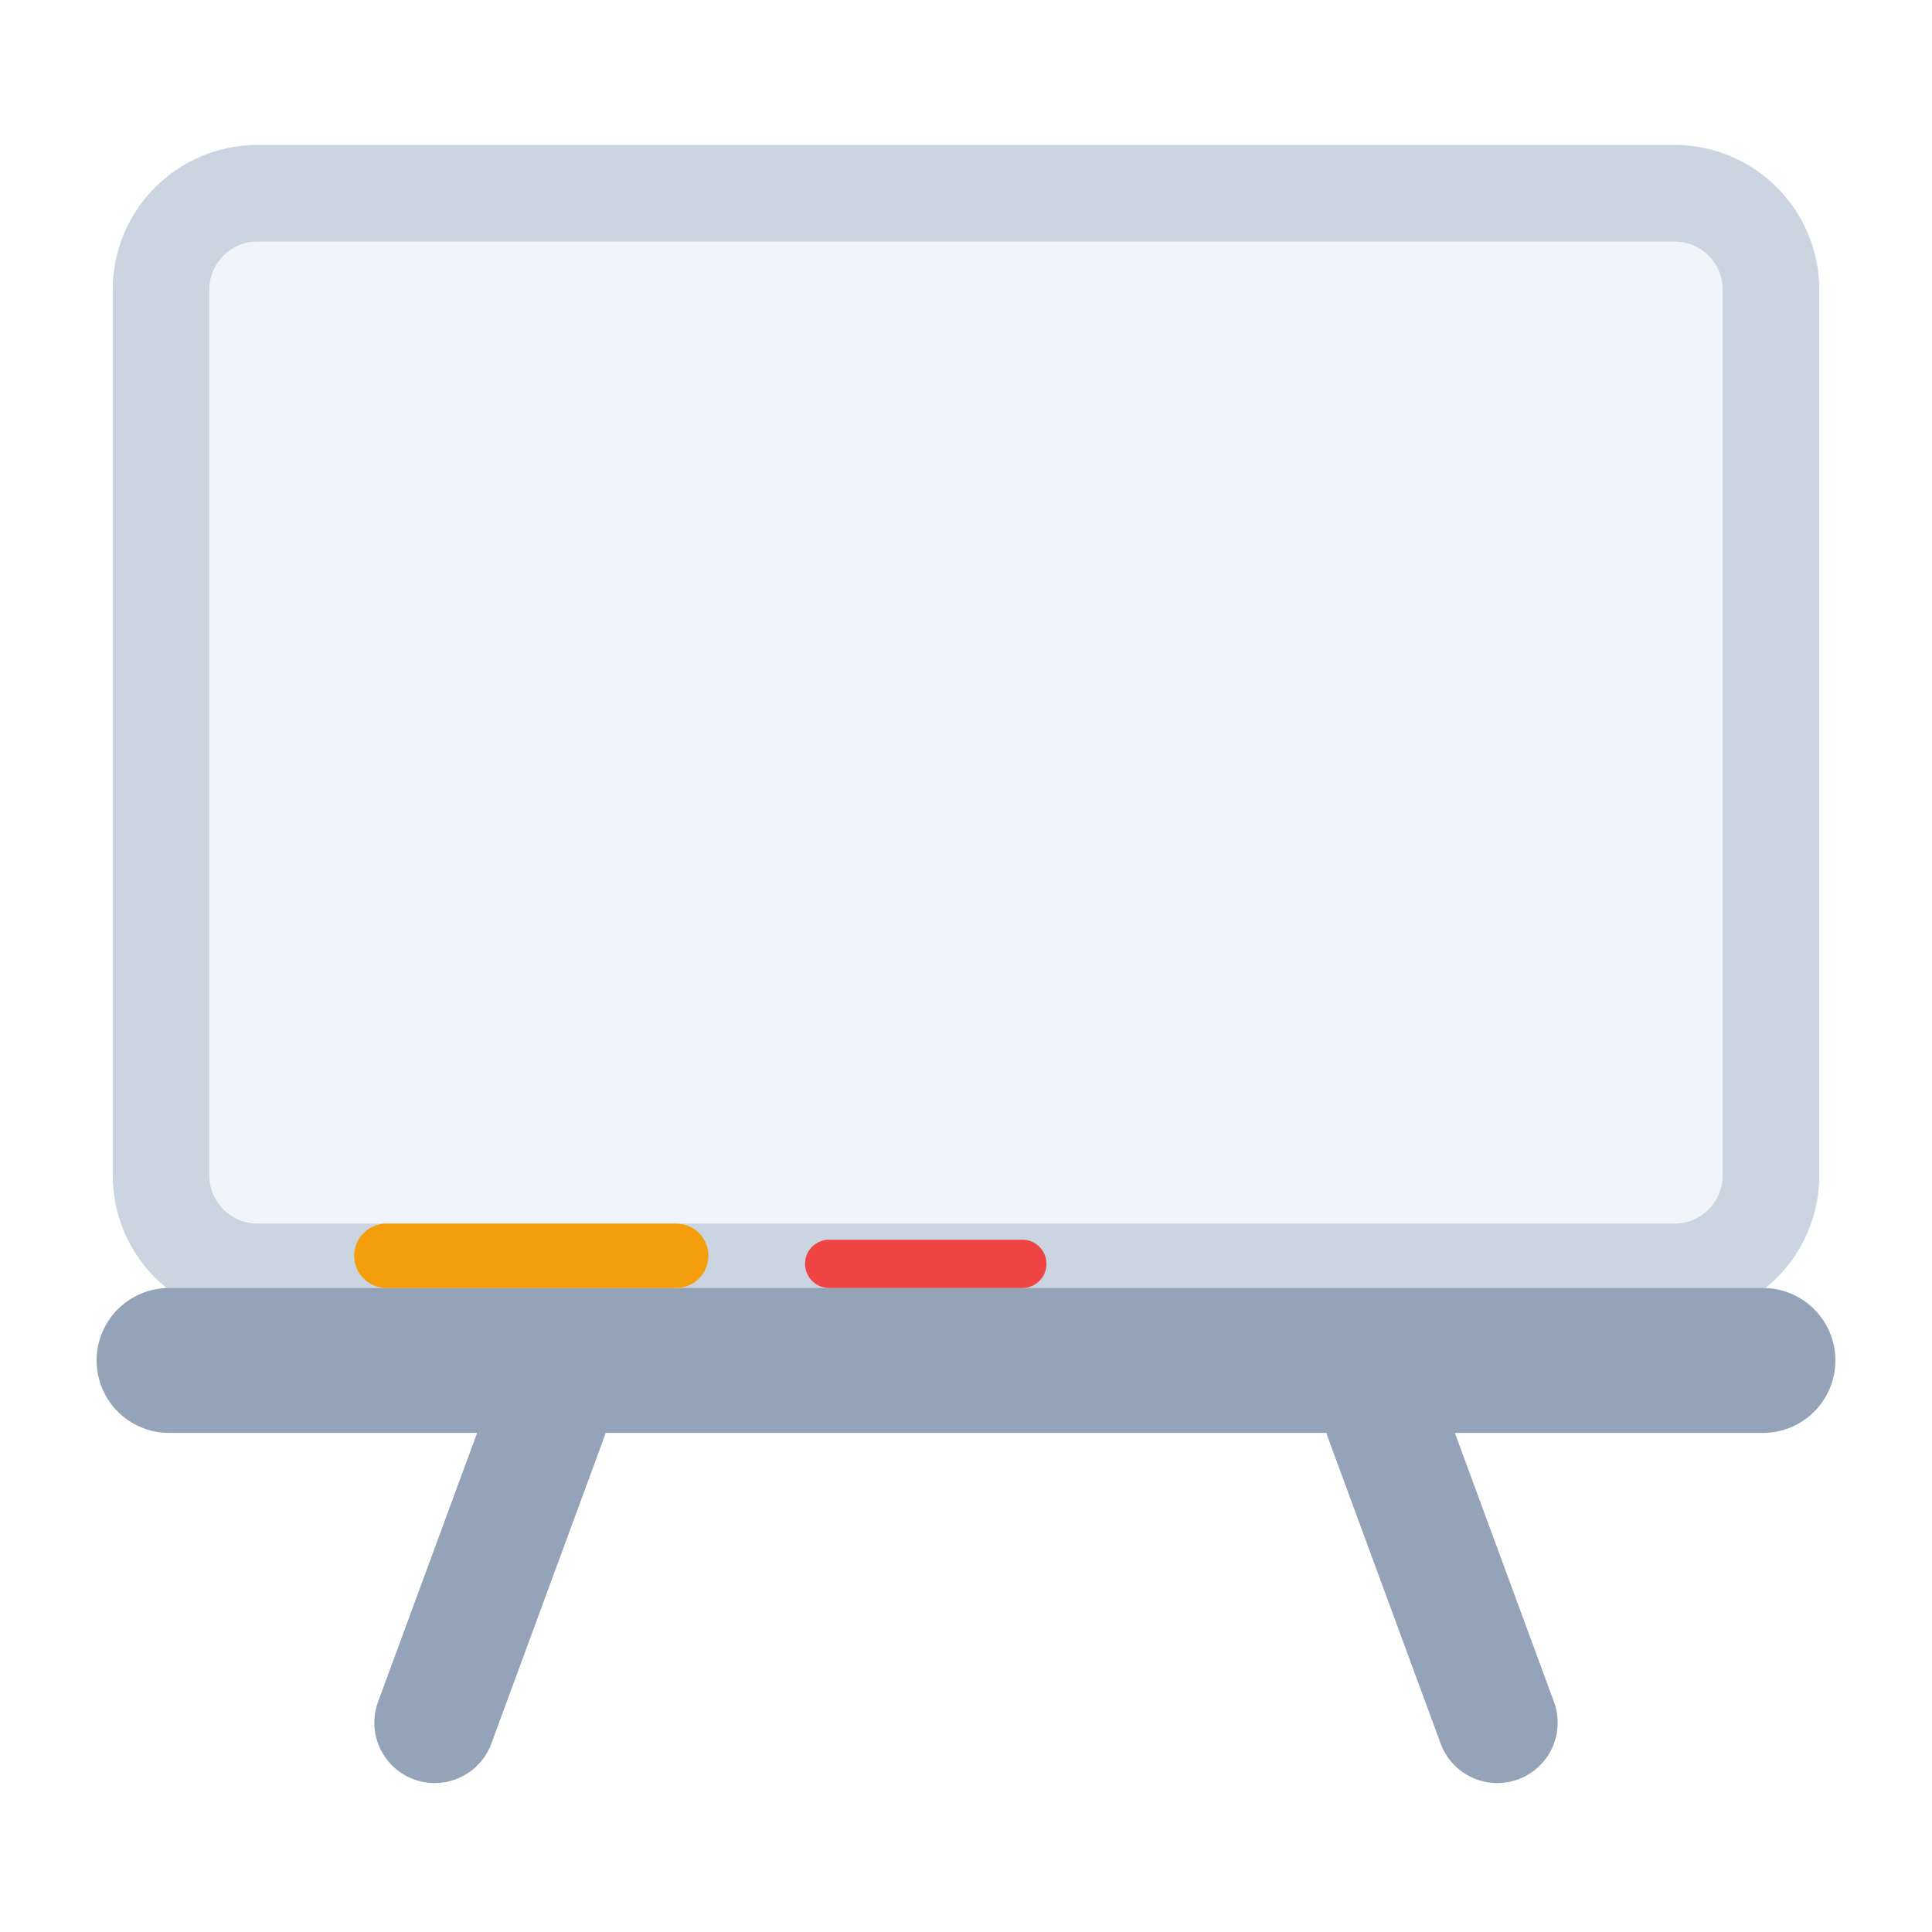
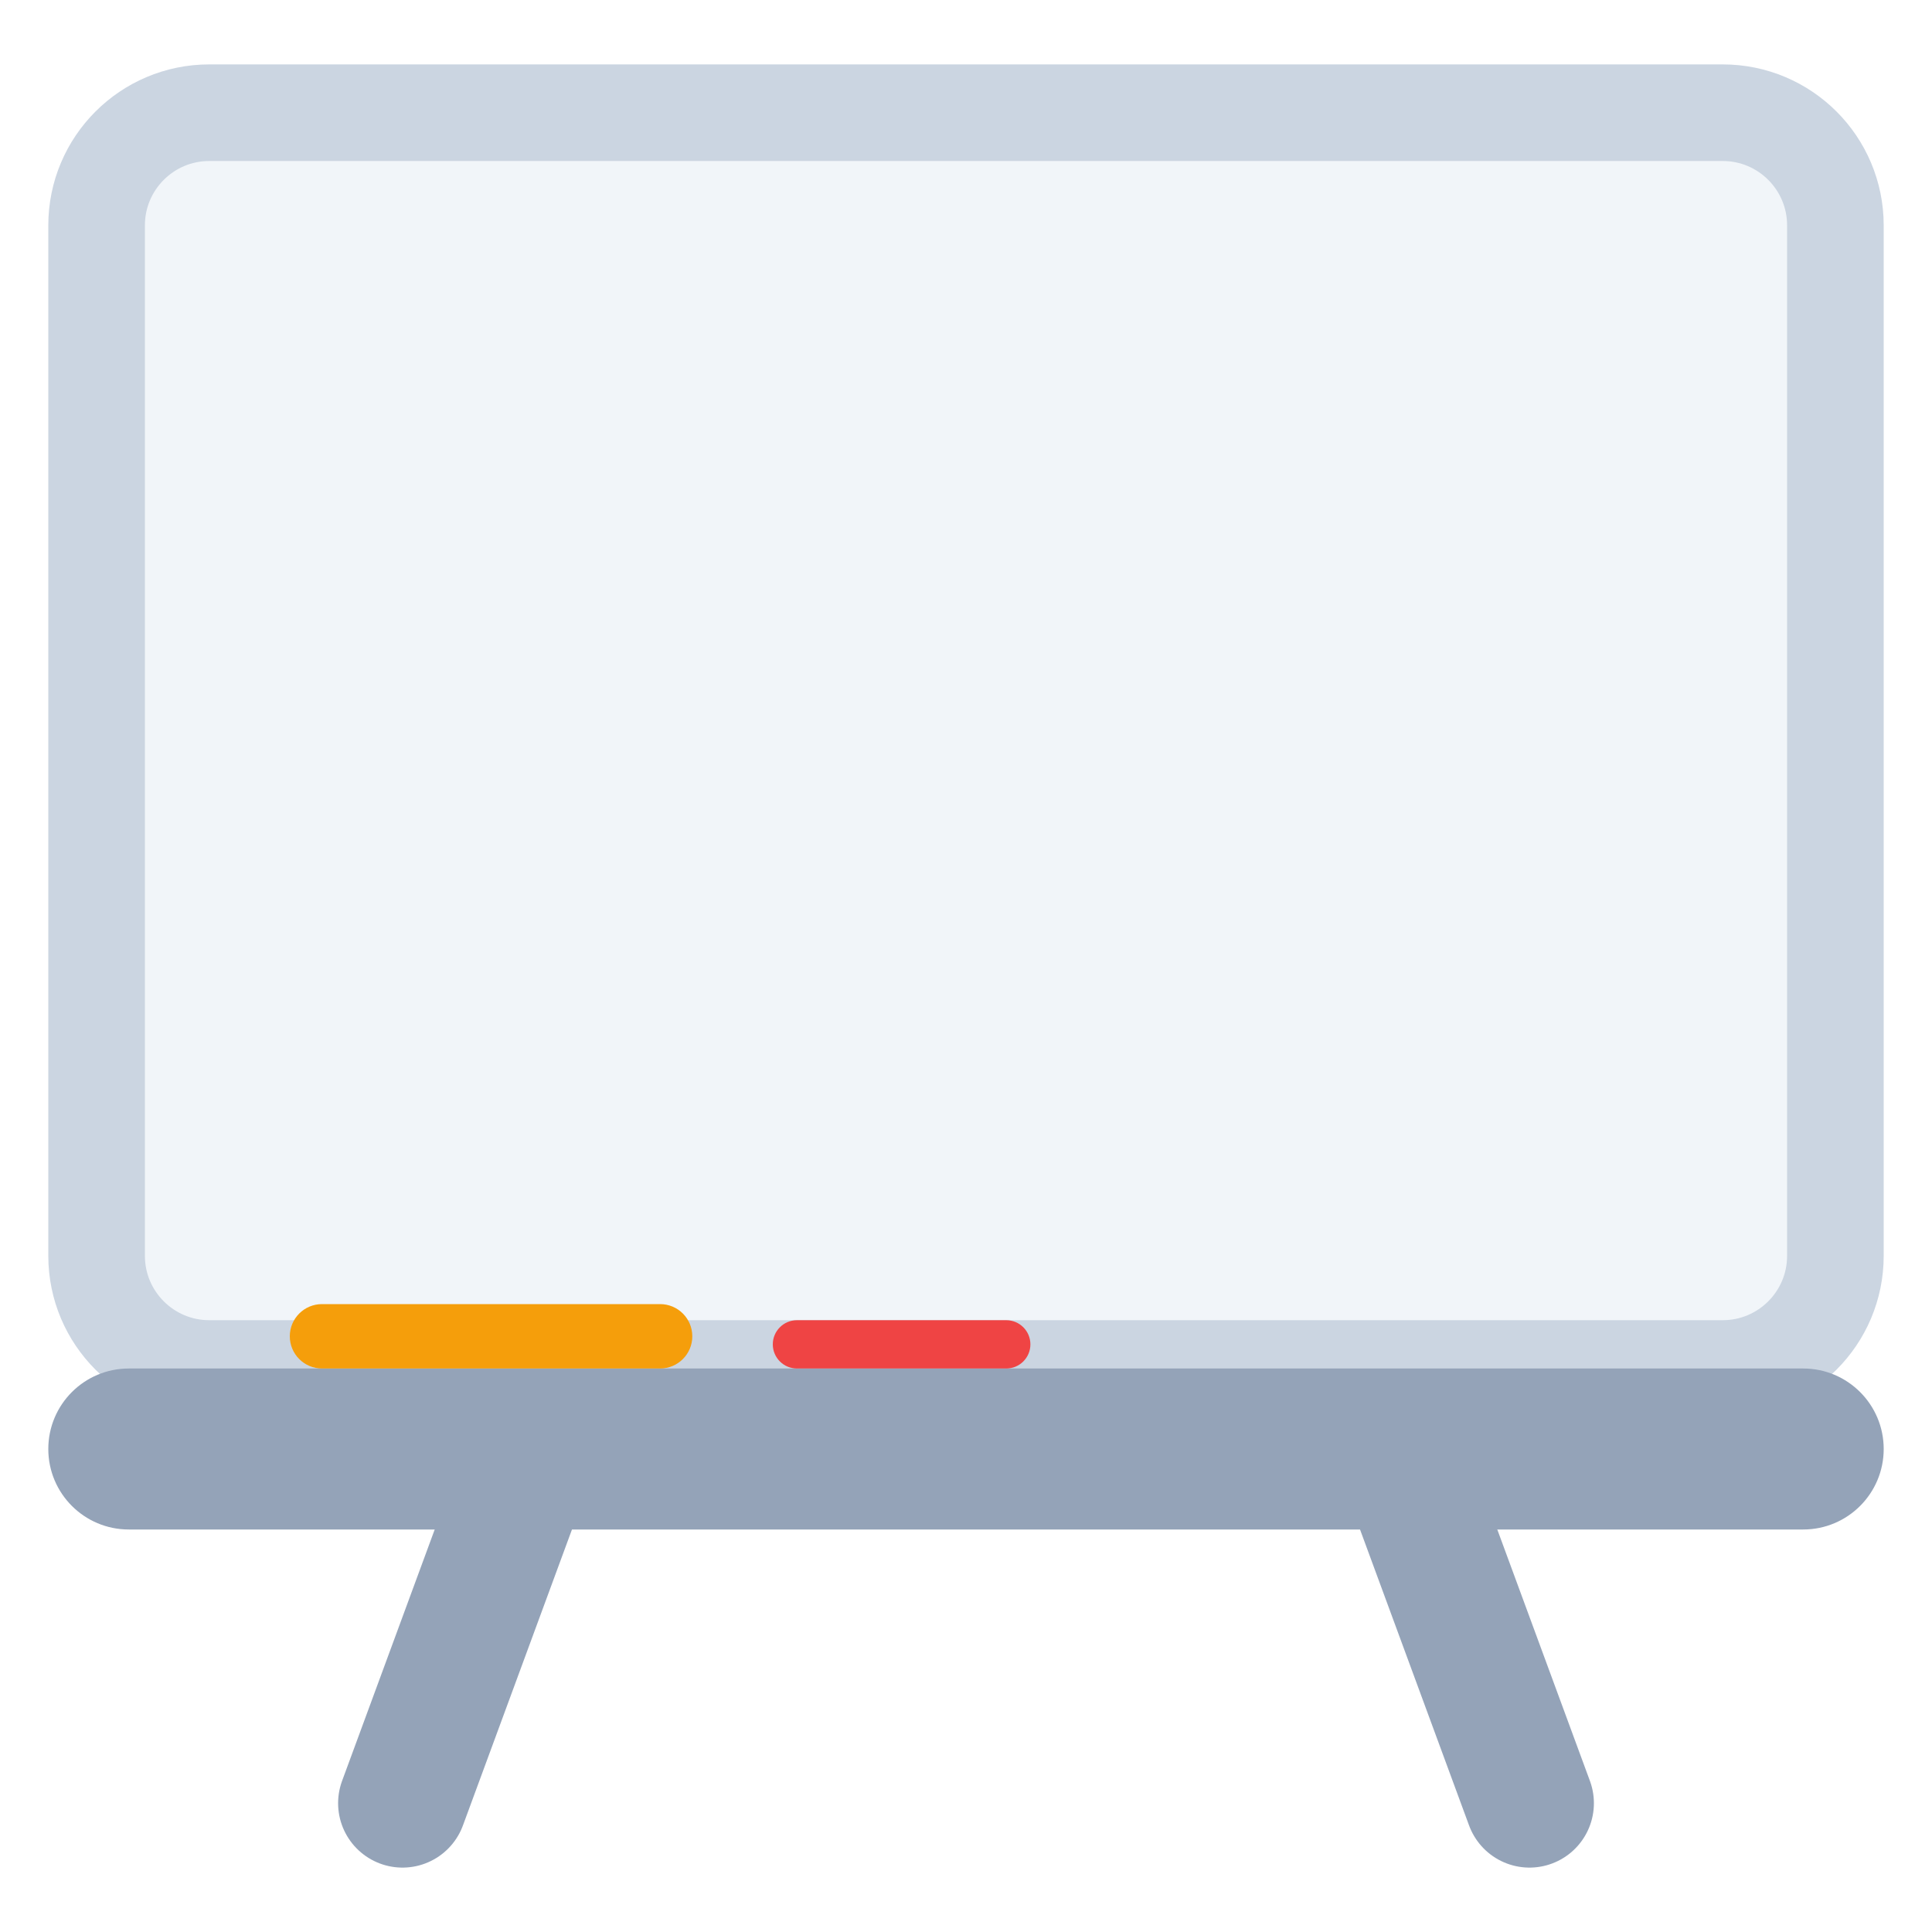
- <svg xmlns="http://www.w3.org/2000/svg" viewBox="0 0 24 24" width="24" height="24" data-type="frame" data-inner="3.6 4 16.8 10.2">
-   <path d="M6.8 17.6 5.4 21.4M17.2 17.6l1.4 3.8" stroke="#94a3b8" stroke-width="1.5" stroke-linecap="round" />
-   <rect x="2" y="2.4" width="20" height="13.4" rx="1.2" fill="#f1f5f9" stroke="#cbd5e1" stroke-width="1.2" />
-   <rect x="1.2" y="16" width="21.6" height="1.8" rx="0.9" fill="#94a3b8" />
-   <rect x="4.4" y="15.2" width="4.4" height="0.8" rx="0.4" fill="#f59e0b" />
-   <rect x="10" y="15.4" width="3" height="0.6" rx="0.3" fill="#ef4444" />
+ <svg xmlns="http://www.w3.org/2000/svg" viewBox="0 0 24 24" width="24" height="24" data-type="frame" data-inner="3 3 18 12.4">
+   <path d="M6.4 18.6 5 22.4M17.6 18.6 19 22.4" stroke="#94a3b8" stroke-width="1.6" stroke-linecap="round" />
+   <rect x="1.2" y="1.4" width="21.6" height="15.6" rx="1.4" fill="#f1f5f9" stroke="#cbd5e1" stroke-width="1.2" />
+   <rect x="0.6" y="17" width="22.8" height="2" rx="1" fill="#94a3b8" />
+   <rect x="3.6" y="16.2" width="5" height="0.8" rx="0.4" fill="#f59e0b" />
+   <rect x="9.6" y="16.4" width="3.2" height="0.6" rx="0.3" fill="#ef4444" />
</svg>
